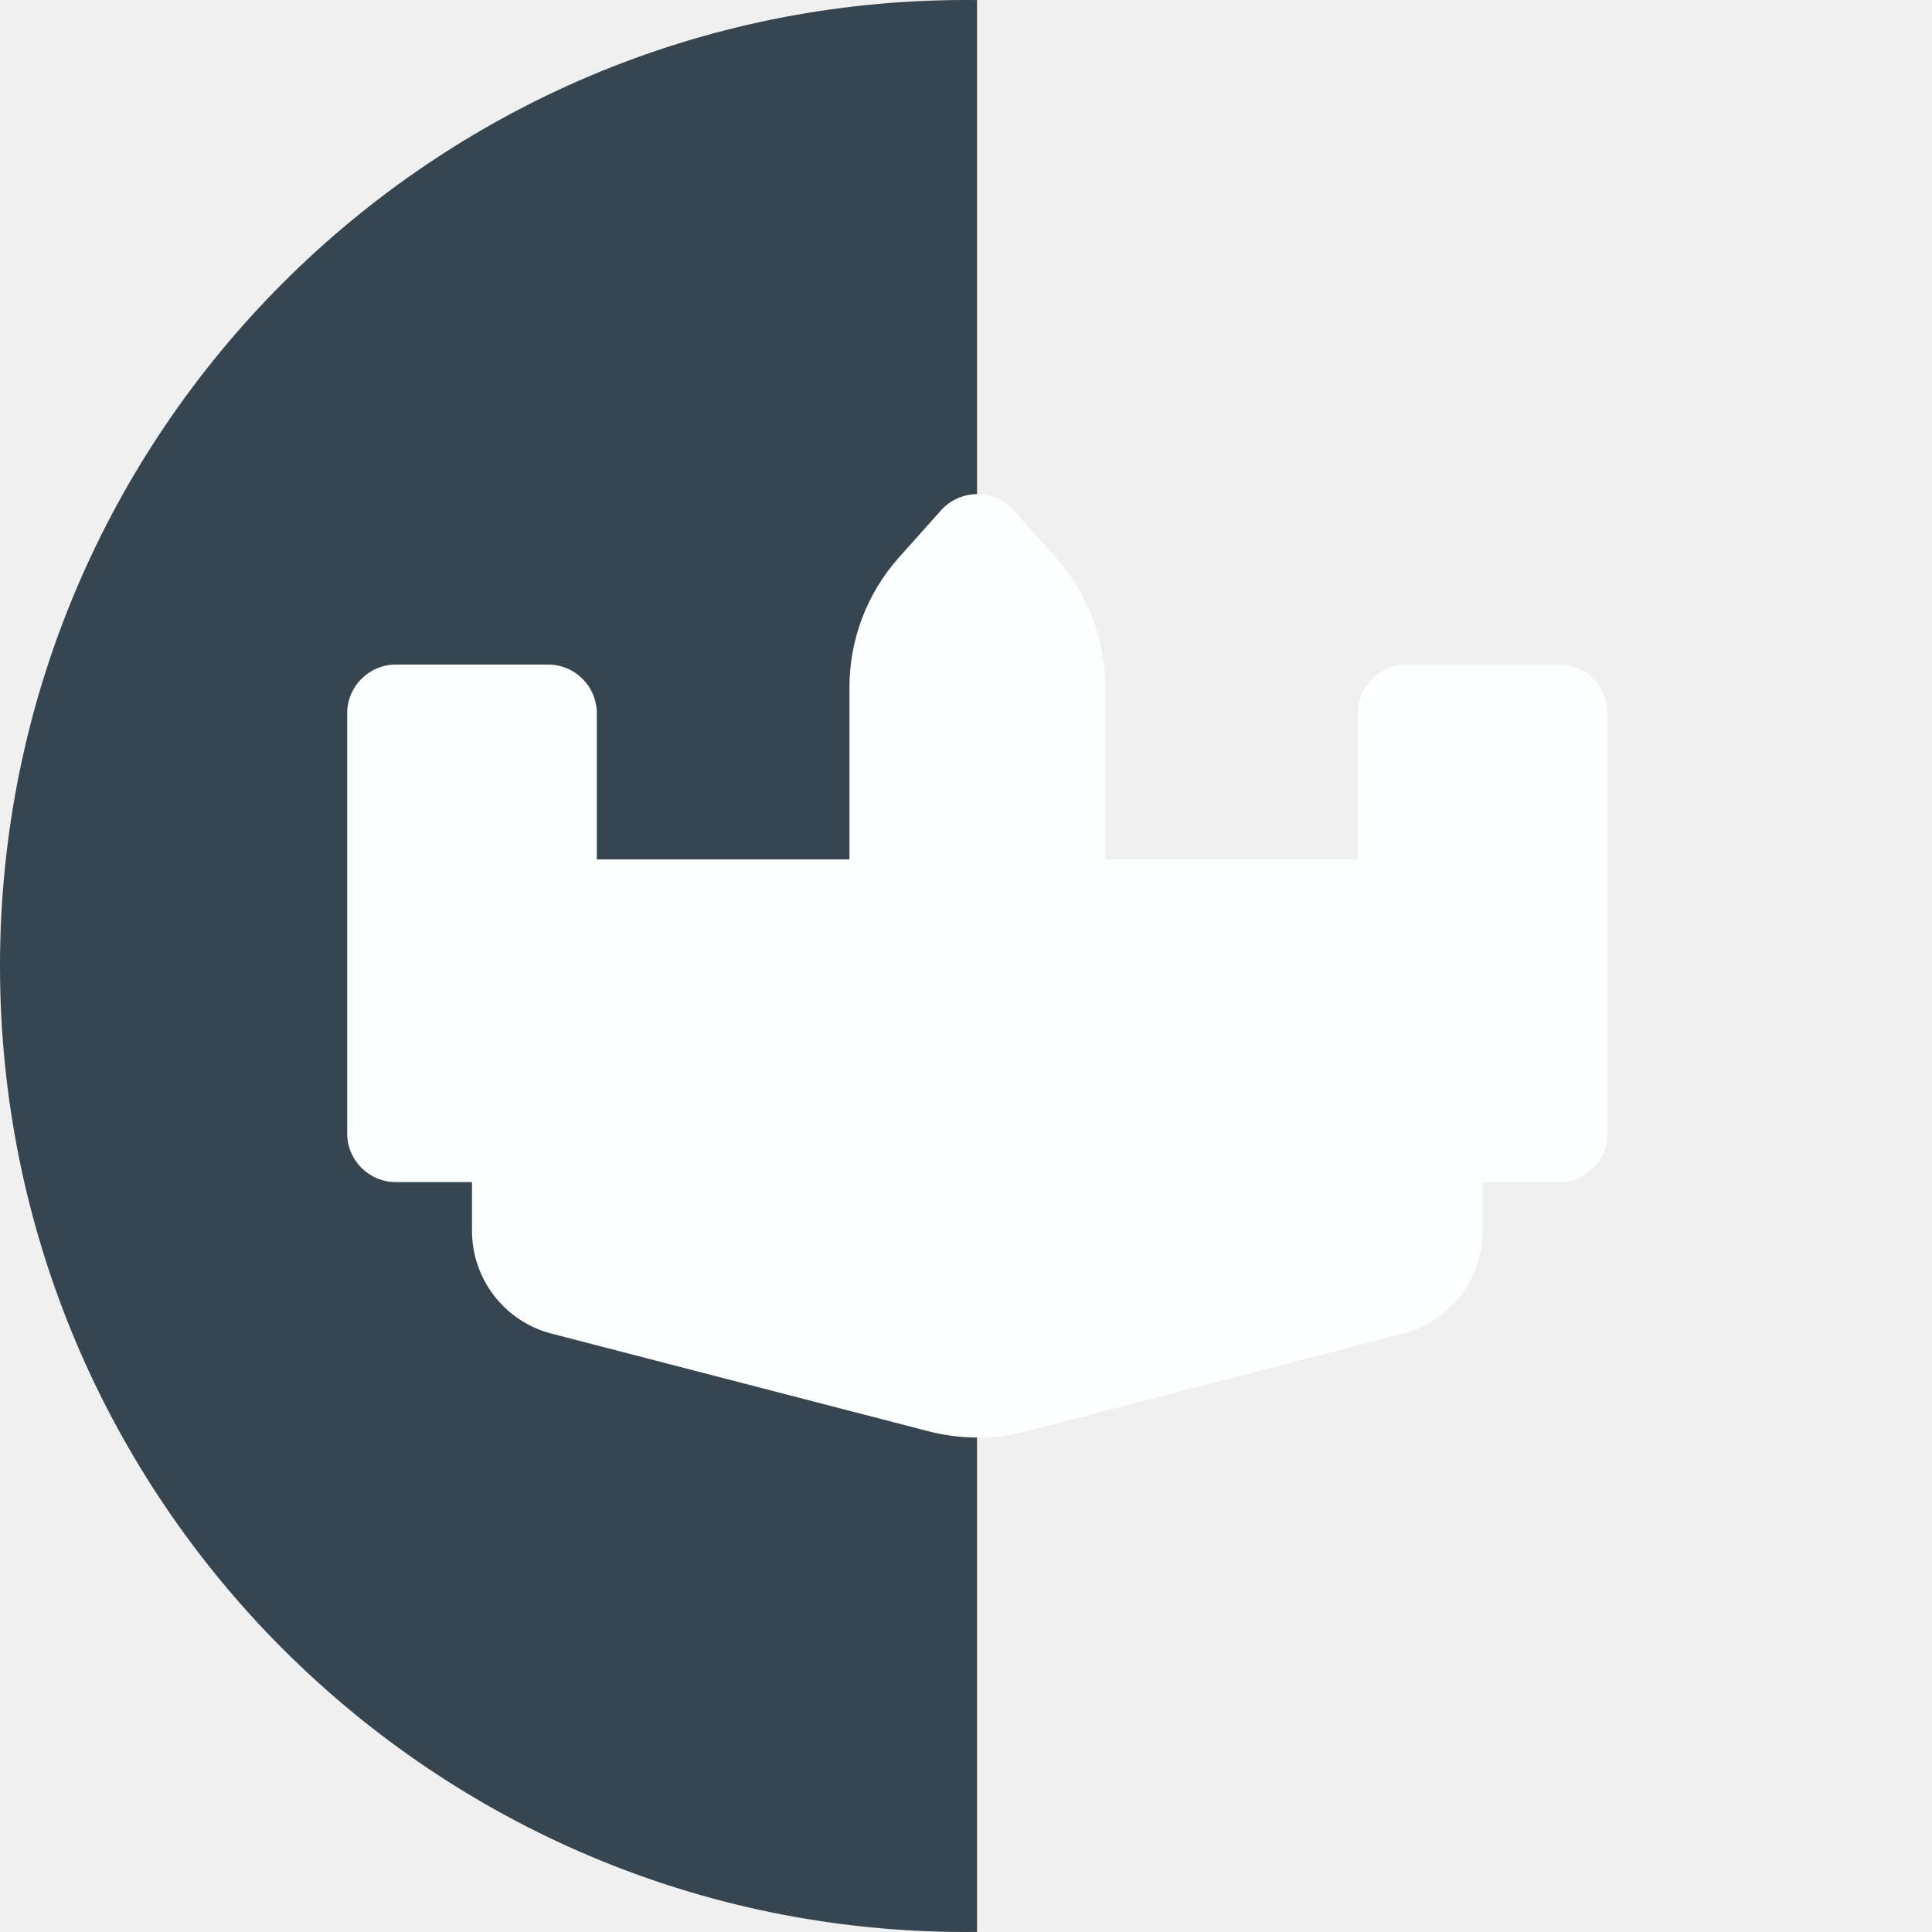
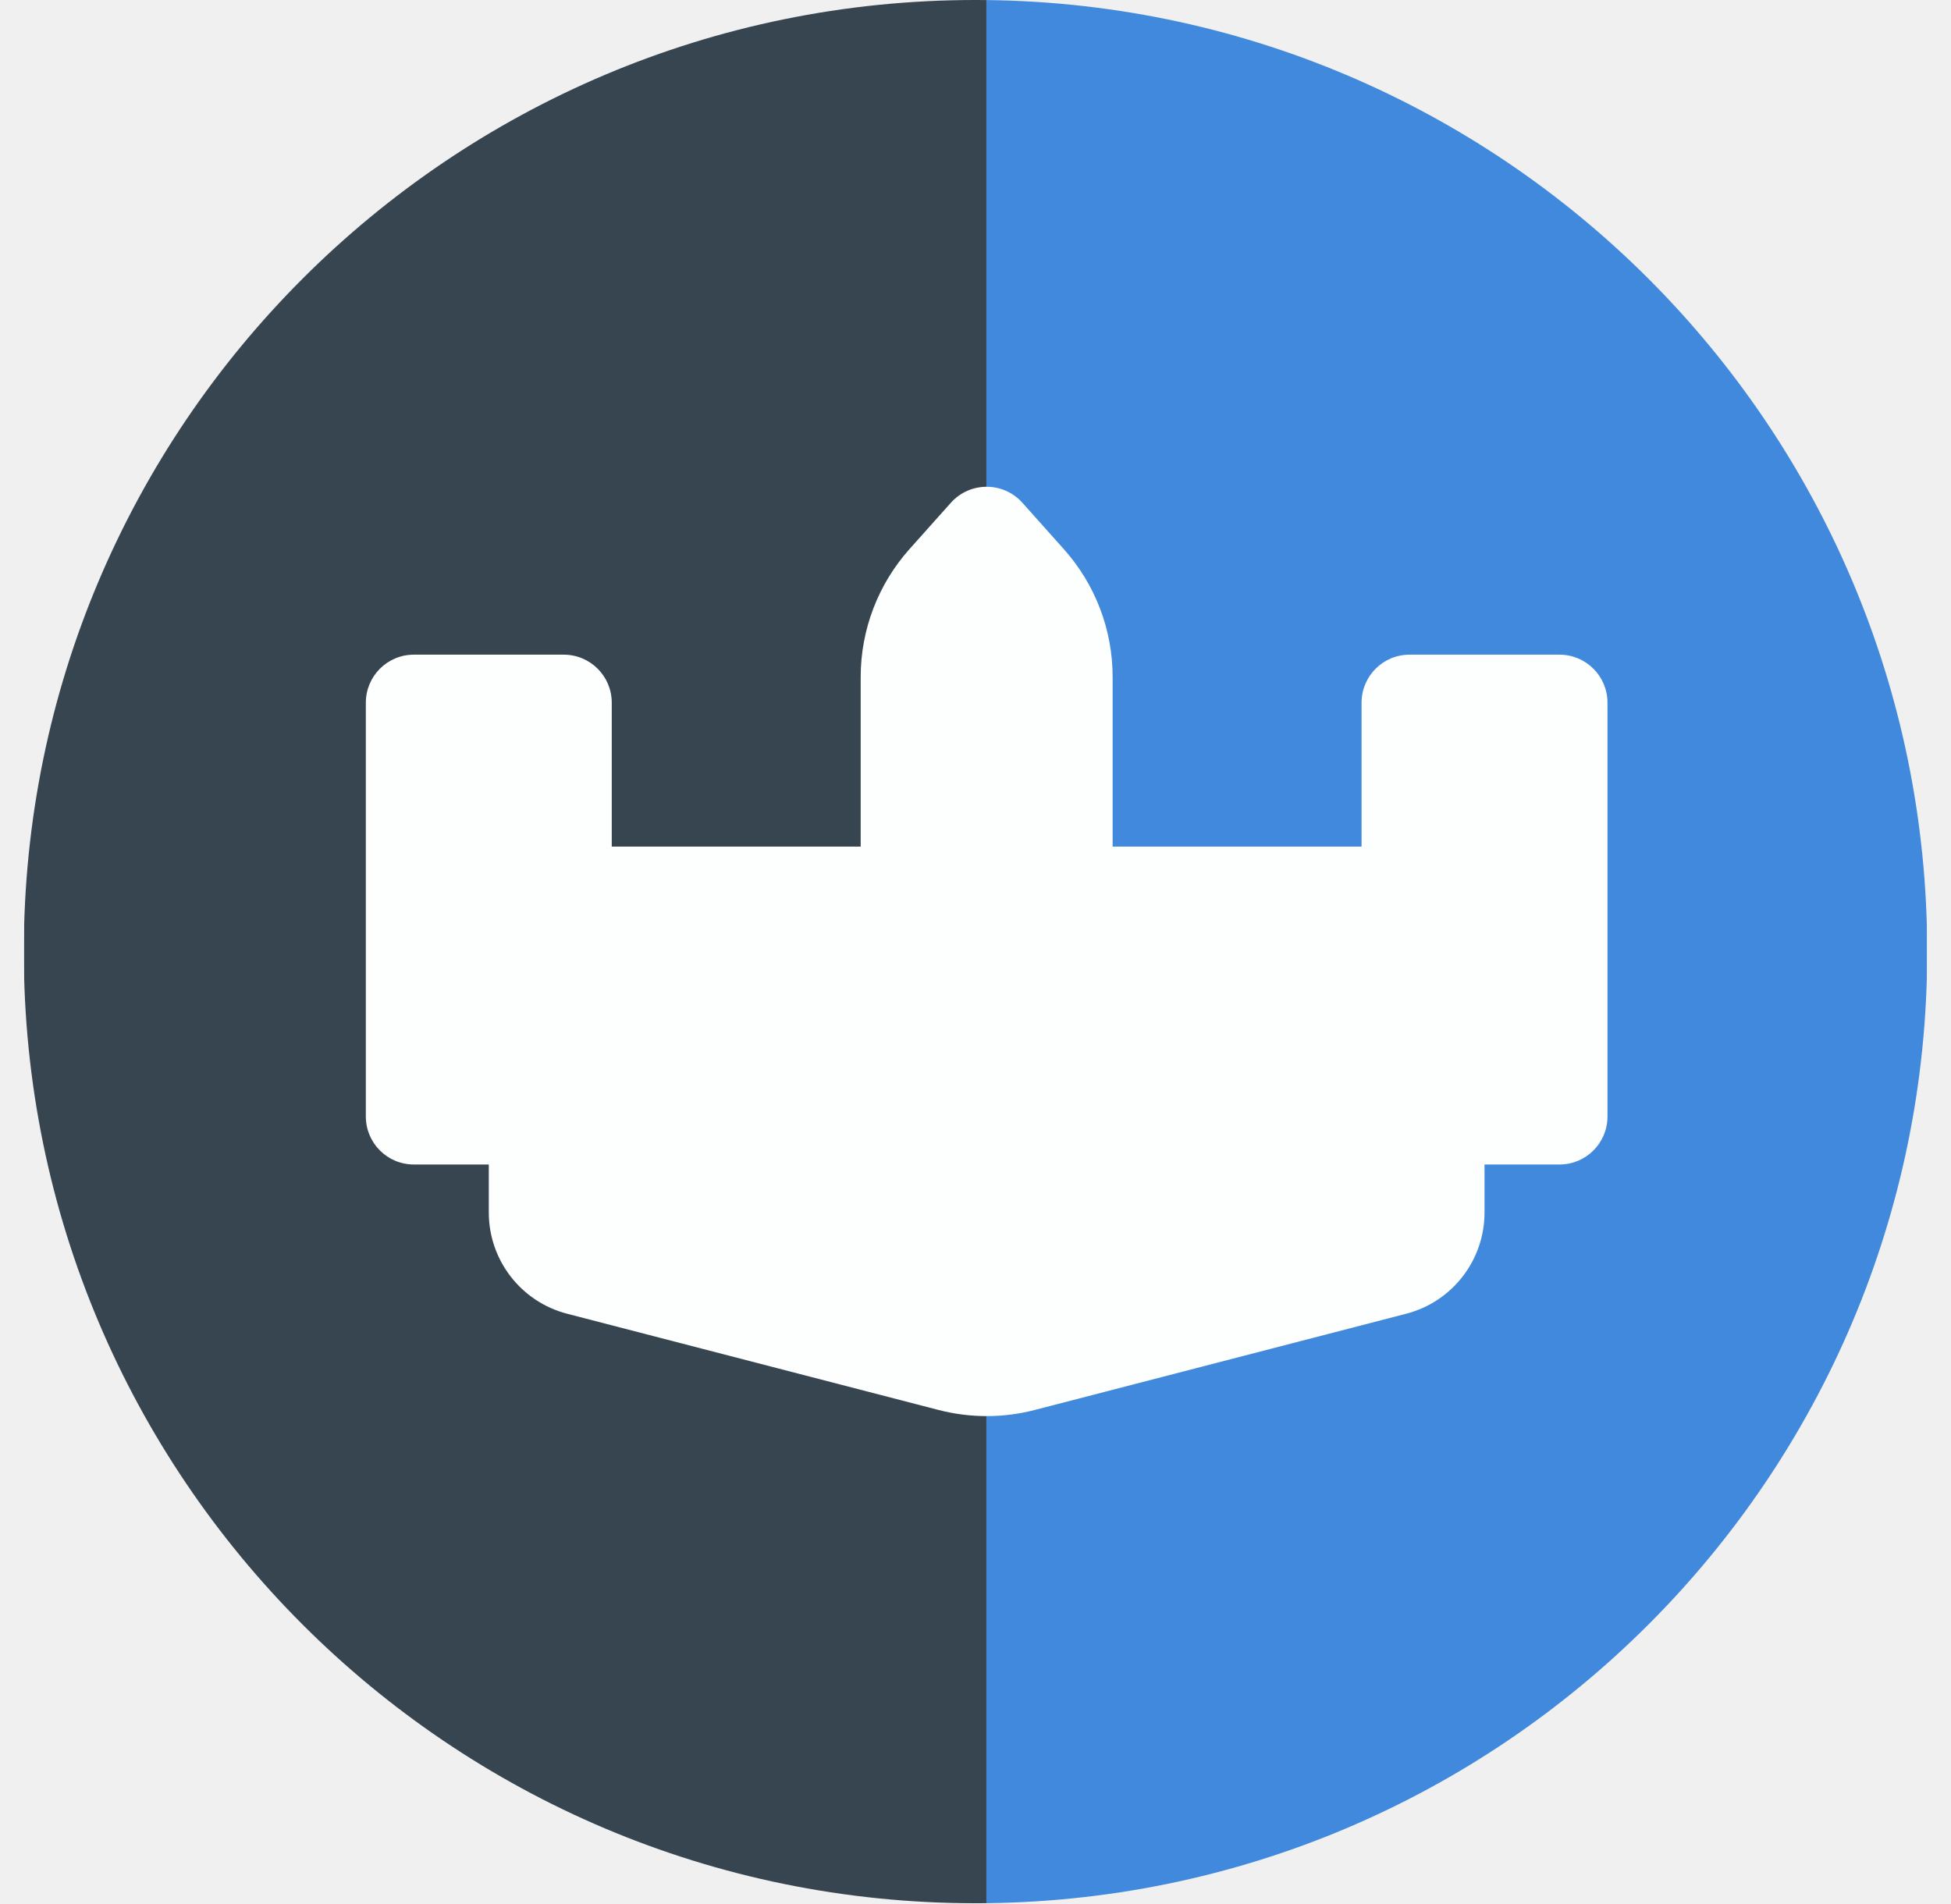
- <svg xmlns="http://www.w3.org/2000/svg" width="40" height="40" viewBox="0 0 40 40" fill="none">
-   <g id="Logo_circular" clip-path="url(#clip0_3_2095)">
+ <svg xmlns="http://www.w3.org/2000/svg" width="41" height="40" viewBox="0 0 41 40" fill="none">
+   <g id="Logo_circular" clip-path="url(#clip0_20_2811)">
    <g id="Group 1">
-       <mask id="mask0_3_2095" style="mask-type:alpha" maskUnits="userSpaceOnUse" x="0" y="0" width="40" height="40">
-         <circle id="Ellipse 1" cx="20" cy="20" r="20" fill="#D9D9D9" />
+       <mask id="mask0_20_2811" style="mask-type:alpha" maskUnits="userSpaceOnUse" x="0" y="0" width="41" height="40">
+         <circle id="Ellipse 1" cx="20.5" cy="20" r="20" fill="#D9D9D9" />
      </mask>
-       <g mask="url(#mask0_3_2095)">
-         <path id="Vector" d="M20.228 0H0V40H20.228V0Z" fill="#36454F" />
+       <g mask="url(#mask0_20_2811)">
+         <path id="Vector" d="M40.5 0H0.5V40H40.5V0Z" fill="#4189DD" />
+         <path id="Vector_2" d="M20.728 0H0.5V40H20.728V0Z" fill="#36454F" />
      </g>
    </g>
    <g id="logo_path">
-       <path id="Vector_2" d="M28.113 14.768V17.793H22.882V14.228C22.882 13.236 22.517 12.28 21.855 11.54L20.986 10.567C20.585 10.118 19.883 10.118 19.482 10.567L18.613 11.54C17.953 12.279 17.587 13.236 17.587 14.228V17.793H12.356V14.768C12.356 14.211 11.905 13.759 11.347 13.759H8.196C7.639 13.759 7.188 14.211 7.188 14.768V23.466C7.188 24.023 7.639 24.474 8.196 24.474H9.772V25.483C9.772 26.485 10.449 27.36 11.419 27.611L19.223 29.633C19.887 29.805 20.582 29.805 21.246 29.633L29.049 27.611C30.02 27.36 30.697 26.485 30.697 25.483V24.474H32.273C32.83 24.474 33.281 24.023 33.281 23.466V14.768C33.281 14.211 32.83 13.759 32.273 13.759H29.121C28.564 13.759 28.113 14.211 28.113 14.768Z" fill="#FDFEFE" />
+       <path id="Vector_3" d="M28.613 14.768V17.793H23.382V14.228C23.382 13.236 23.017 12.28 22.355 11.54L21.486 10.567C21.085 10.118 20.383 10.118 19.982 10.567L19.113 11.54C18.453 12.279 18.087 13.236 18.087 14.228V17.793H12.856V14.768C12.856 14.211 12.405 13.759 11.847 13.759H8.696C8.139 13.759 7.688 14.211 7.688 14.768V23.466C7.688 24.023 8.139 24.474 8.696 24.474H10.272V25.483C10.272 26.485 10.949 27.36 11.919 27.611L19.723 29.633C20.387 29.805 21.082 29.805 21.746 29.633L29.549 27.611C30.52 27.36 31.197 26.485 31.197 25.483V24.474H32.773C33.33 24.474 33.781 24.023 33.781 23.466V14.768C33.781 14.211 33.33 13.759 32.773 13.759H29.621C29.064 13.759 28.613 14.211 28.613 14.768Z" fill="#FDFEFE" />
    </g>
  </g>
  <defs>
-     <clipPath id="clip0_3_2095">
-       <rect width="40" height="40" fill="white" />
+     <clipPath id="clip0_20_2811">
+       <rect width="40" height="40" fill="white" transform="translate(0.5)" />
    </clipPath>
  </defs>
</svg>
